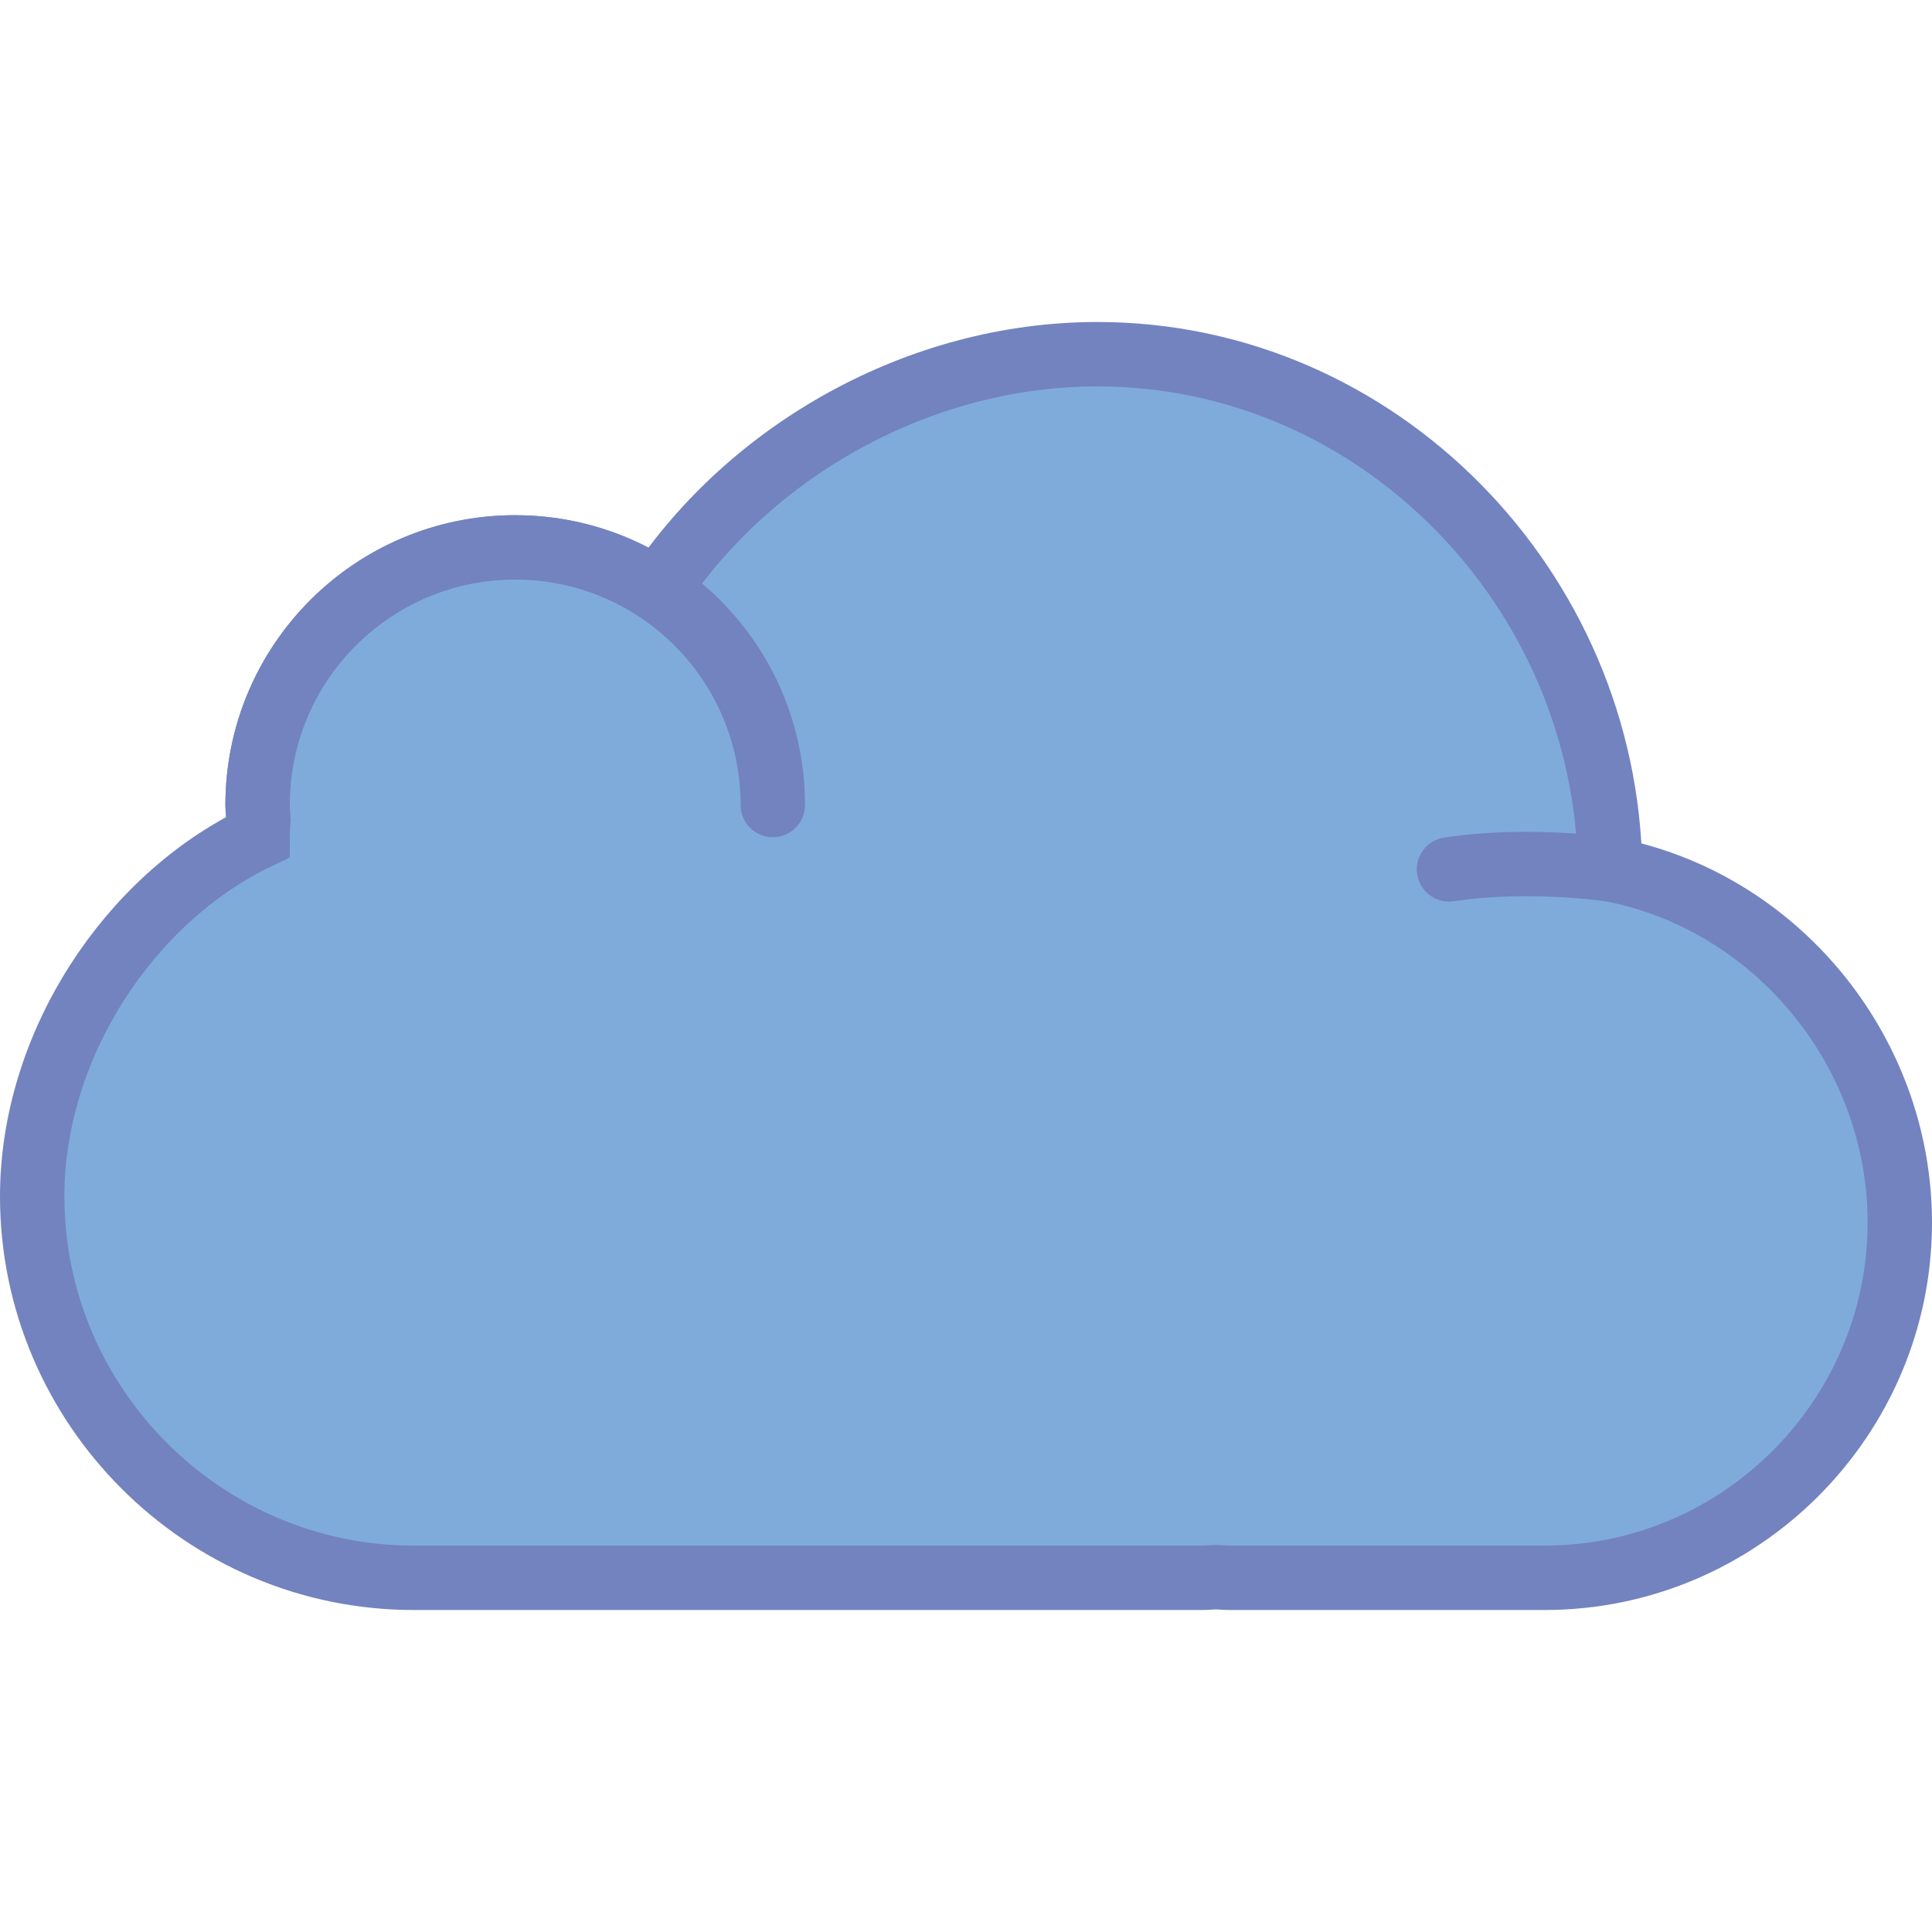
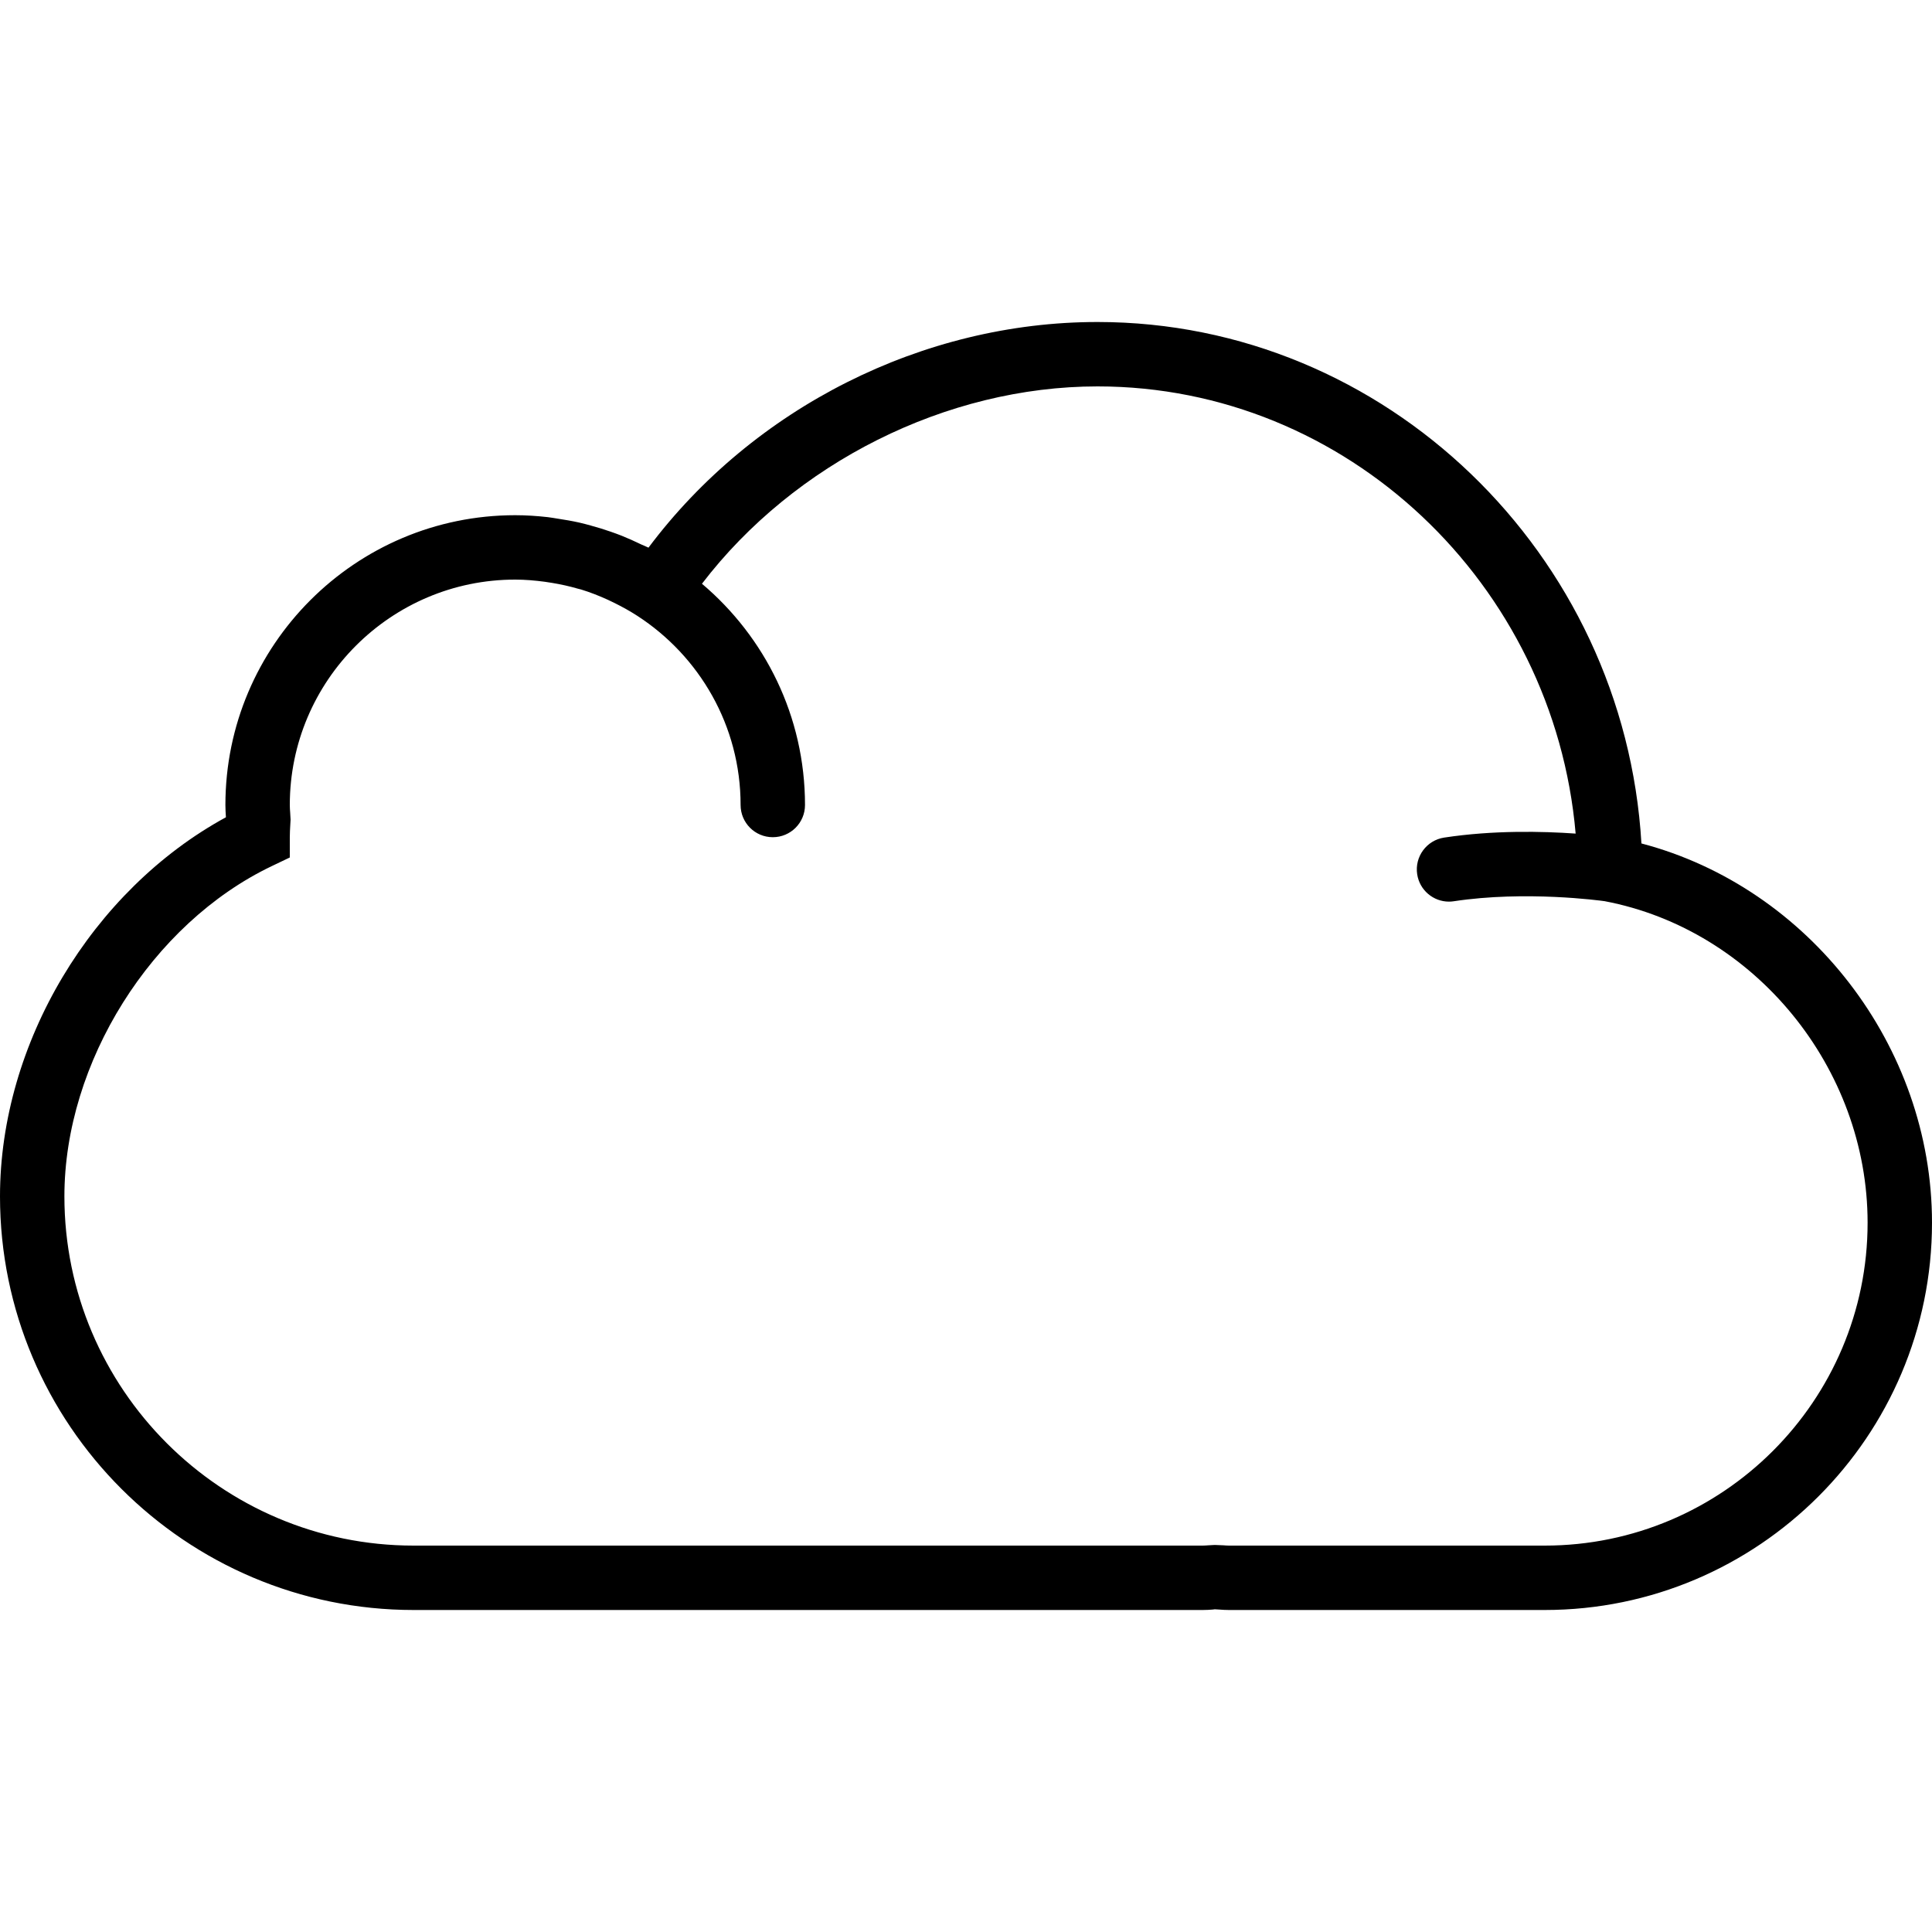
<svg xmlns="http://www.w3.org/2000/svg" version="1.1" id="Capa_1" x="0px" y="0px" viewBox="0 0 60 60" style="enable-background:new 0 0 60 60;" xml:space="preserve">
-   <path style="fill:#7FABDA;stroke:#7383BF;stroke-width:2;stroke-linecap:round;stroke-miterlimit:10;" d="M50.003,27  c-0.115-8.699-7.193-16-15.919-16c-5.559,0-10.779,3.005-13.661,7.336C19.157,17.493,17.636,17,16,17c-4.418,0-8,3.582-8,8  c0,0.153,0.014,0.302,0.023,0.454C8.013,25.636,8,25.82,8,26c-3.988,1.912-7,6.457-7,11.155C1,43.67,6.33,49,12.845,49h24.507  c0.138,0,0.272-0.016,0.408-0.021C37.897,48.984,38.031,49,38.169,49h9.803C54.037,49,59,44.037,59,37.972  C59,32.601,55.106,27.961,50.003,27z" />
-   <path style="fill:#7FABDA;stroke:#7383BF;stroke-width:2;stroke-linecap:round;stroke-miterlimit:10;" d="M50.003,27  c0,0-2.535-0.375-5.003,0" />
-   <path style="fill:#7FABDA;stroke:#7383BF;stroke-width:2;stroke-linecap:round;stroke-miterlimit:10;" d="M8,25c0-4.418,3.582-8,8-8  s8,3.582,8,8" />
+   <path d="M50.976,26.194C50.447,17.194,43.028,10,34.085,10c-5.43,0-10.688,2.663-13.946,7.008c-0.075-0.039-0.154-0.066-0.23-0.102  c-0.198-0.096-0.399-0.187-0.604-0.269c-0.114-0.045-0.228-0.086-0.343-0.126c-0.203-0.071-0.409-0.134-0.619-0.191  c-0.115-0.031-0.229-0.063-0.345-0.089c-0.225-0.051-0.455-0.09-0.687-0.125c-0.101-0.015-0.2-0.035-0.302-0.046  C16.677,16.023,16.341,16,16,16c-4.963,0-9,4.037-9,9c0,0.127,0.008,0.252,0.016,0.377v0.004C2.857,27.649,0,32.399,0,37.154  C0,44.237,5.762,50,12.845,50h24.508c0.104,0,0.207-0.006,0.311-0.014l0.062-0.008l0.134,0.008C37.962,49.994,38.064,50,38.169,50  h9.803C54.604,50,60,44.604,60,37.972C60,32.483,56.173,27.56,50.976,26.194z M47.972,48h-9.803c-0.059,0-0.116-0.005-0.174-0.009  l-0.271-0.011l-0.198,0.011C37.469,47.995,37.411,48,37.353,48H12.845C6.865,48,2,43.135,2,37.154C2,33,4.705,28.688,8.433,26.901  L9,26.63V26c0-0.127,0.008-0.256,0.015-0.386l0.009-0.16l-0.012-0.21C9.006,25.163,9,25.082,9,25c0-3.859,3.141-7,7-7  c0.309,0,0.614,0.027,0.917,0.067c0.078,0.01,0.156,0.023,0.233,0.036c0.267,0.044,0.53,0.102,0.789,0.177  c0.035,0.01,0.071,0.017,0.106,0.027c0.285,0.087,0.563,0.197,0.835,0.321c0.071,0.032,0.14,0.067,0.21,0.101  c0.24,0.119,0.475,0.249,0.702,0.396C21.719,20.373,23,22.538,23,25c0,0.553,0.447,1,1,1s1-0.447,1-1c0-2.754-1.246-5.219-3.2-6.871  C24.667,14.379,29.388,12,34.085,12c7.745,0,14.177,6.135,14.848,13.888c-1.022-0.072-2.552-0.109-4.083,0.124  c-0.546,0.083-0.921,0.593-0.838,1.139c0.075,0.495,0.501,0.85,0.987,0.85c0.05,0,0.101-0.004,0.151-0.012  c2.227-0.337,4.548-0.021,4.684-0.002C54.49,28.872,58,33.161,58,37.972C58,43.501,53.501,48,47.972,48z" />
  <g>
</g>
  <g>
</g>
  <g>
</g>
  <g>
</g>
  <g>
</g>
  <g>
</g>
  <g>
</g>
  <g>
</g>
  <g>
</g>
  <g>
</g>
  <g>
</g>
  <g>
</g>
  <g>
</g>
  <g>
</g>
  <g>
</g>
</svg>
